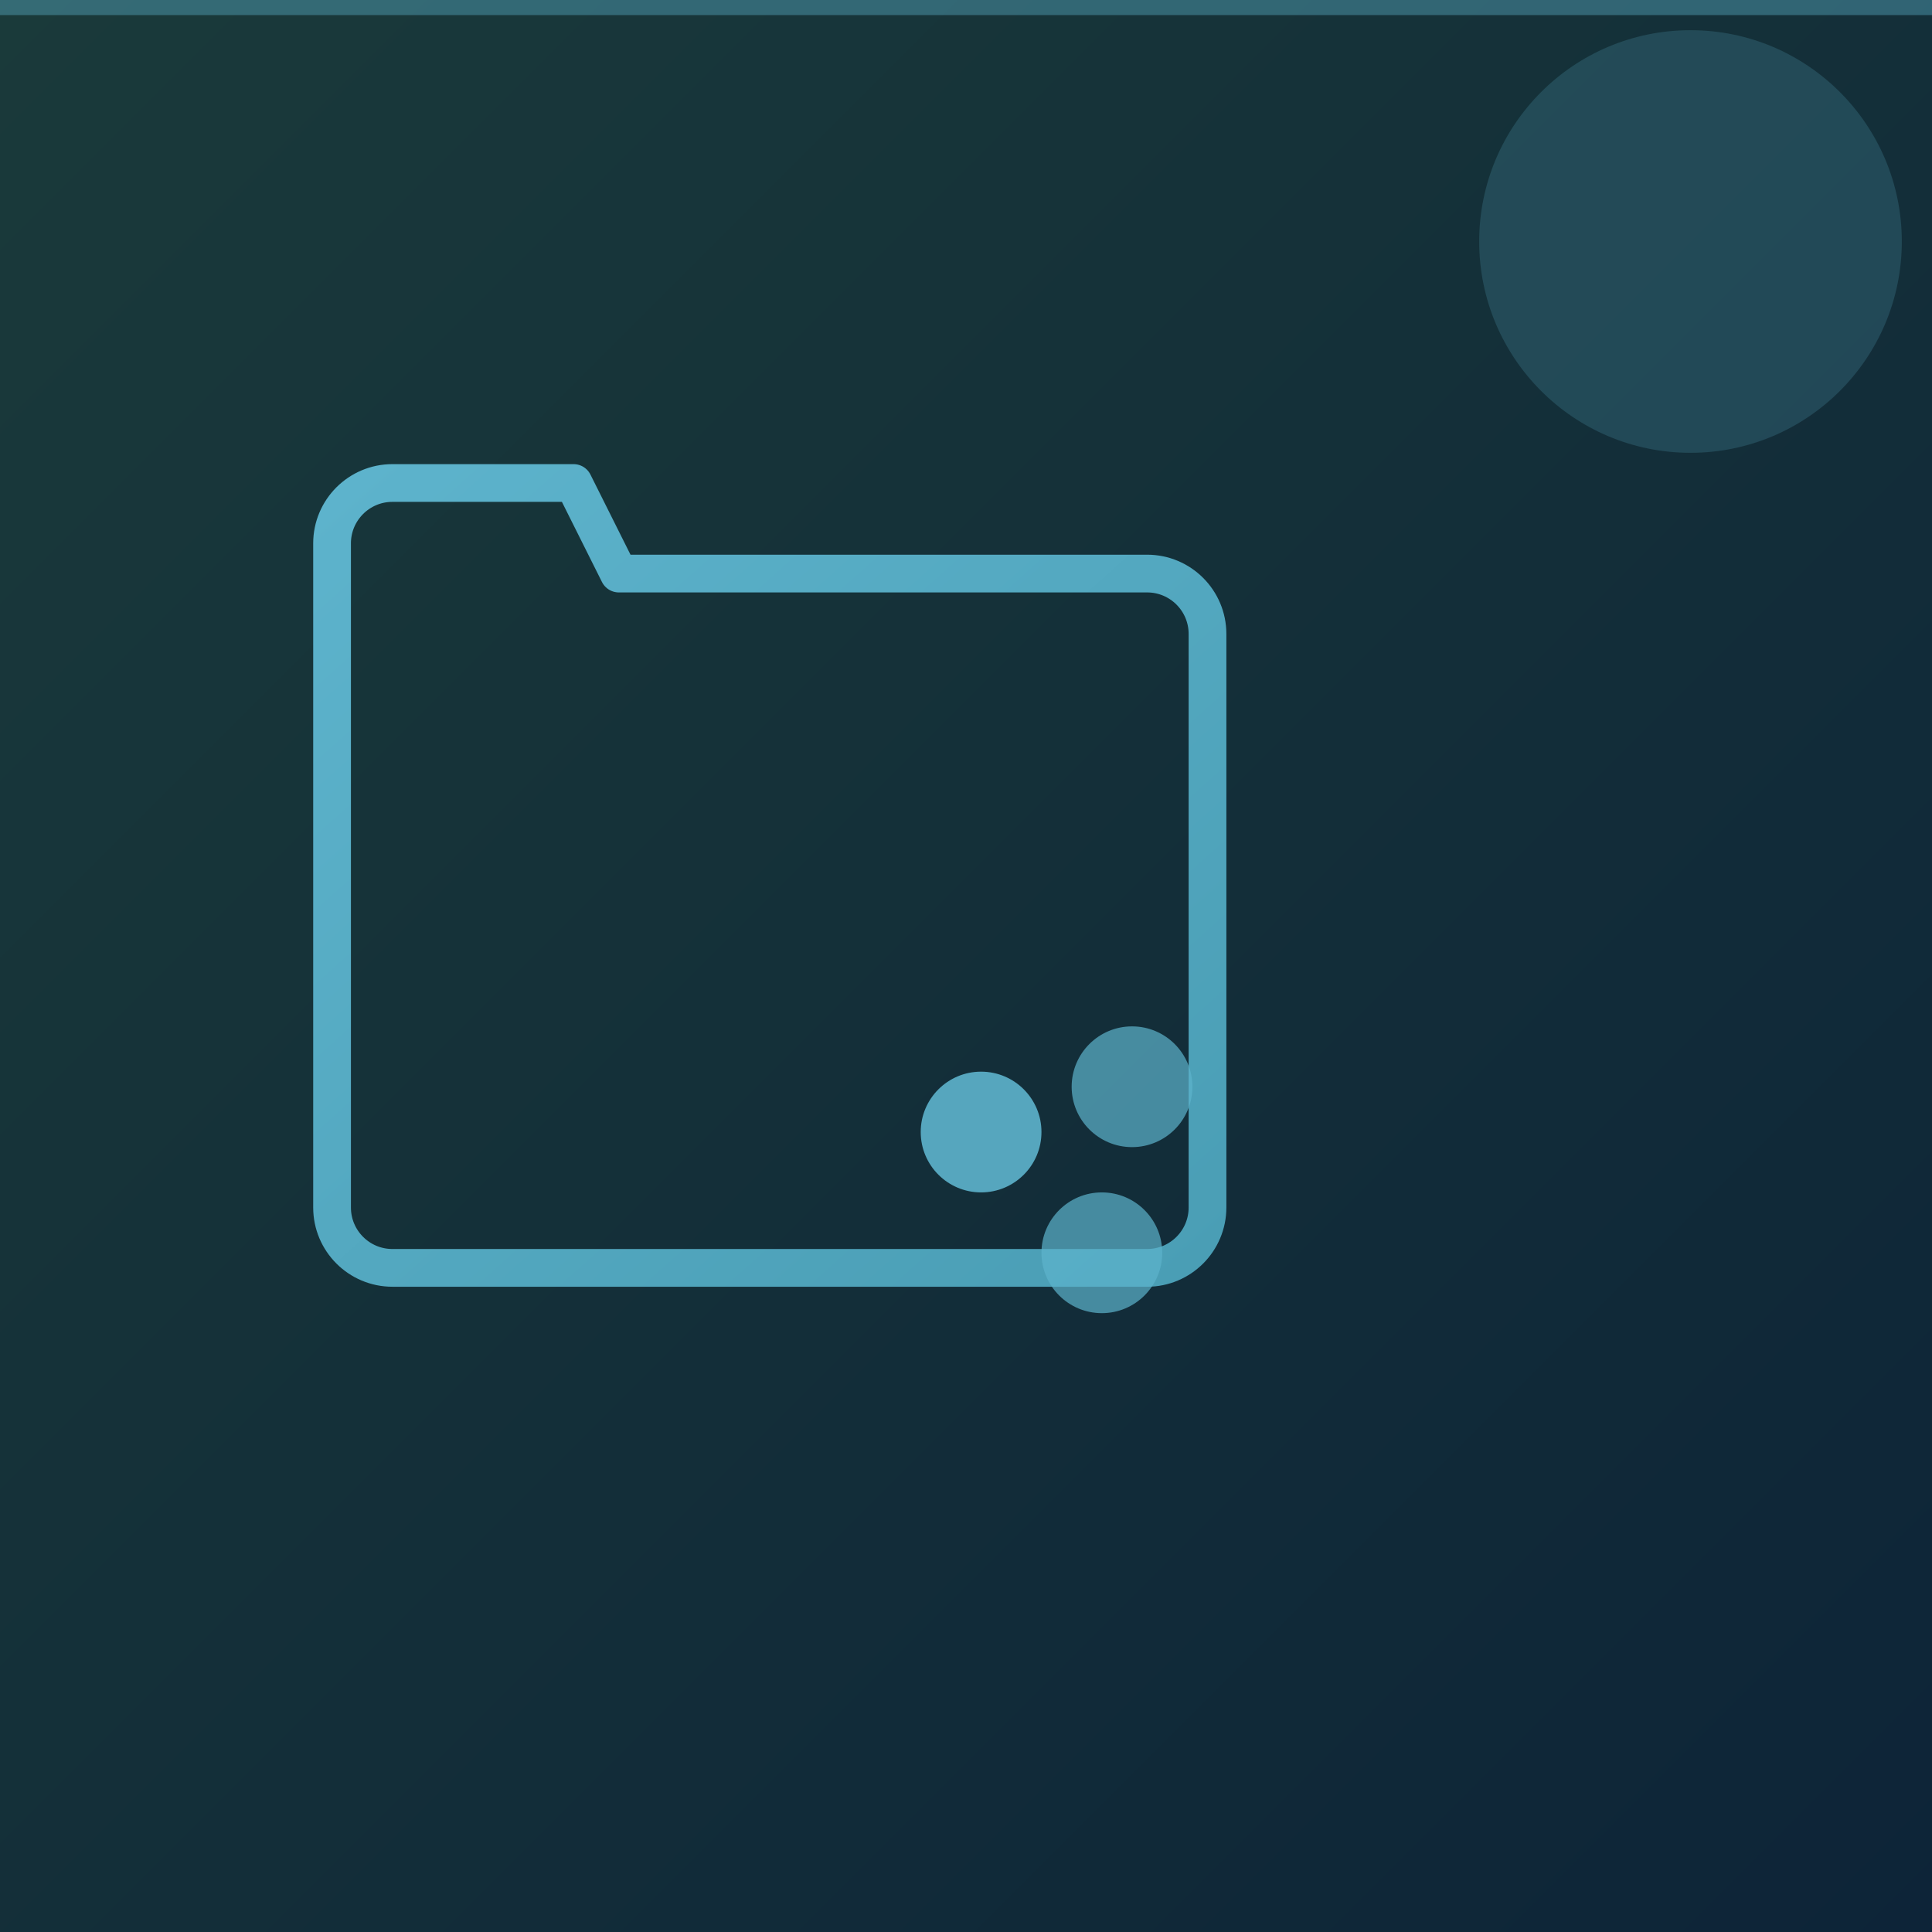
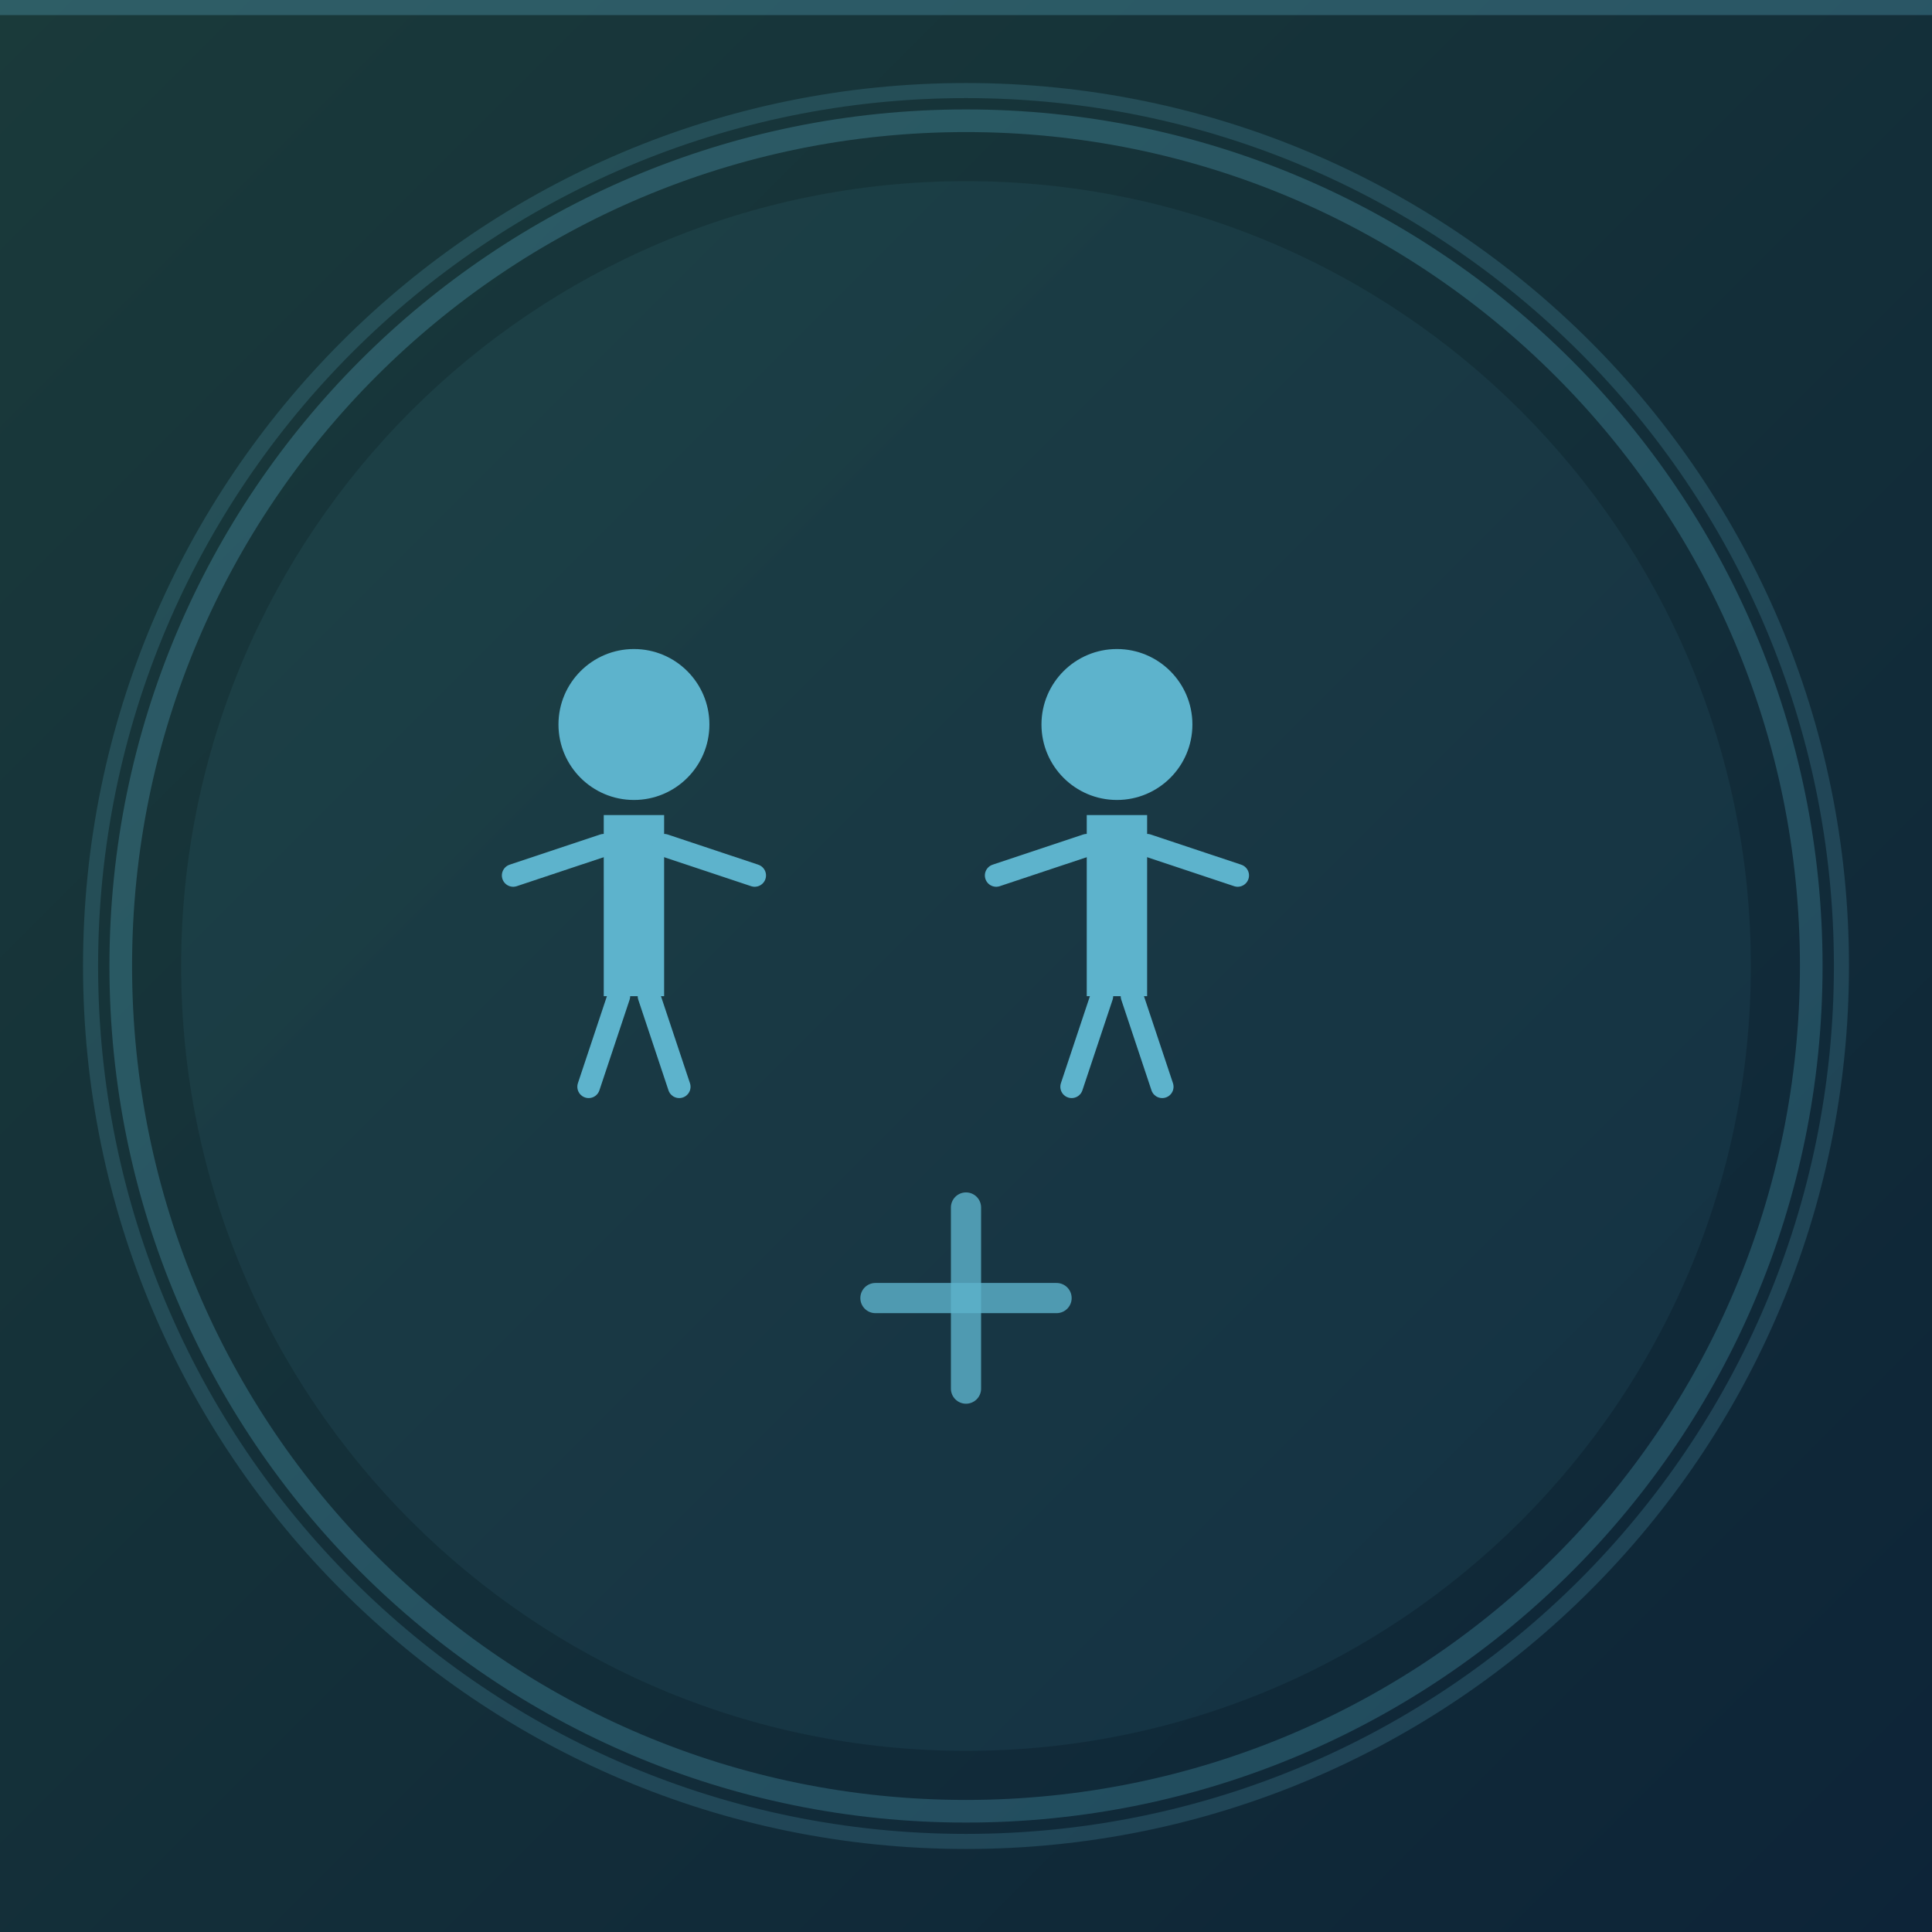
<svg xmlns="http://www.w3.org/2000/svg" width="128" height="128" viewBox="0 0 128 128" fill="none">
  <defs>
    <linearGradient id="steamGrad" x1="0%" y1="0%" x2="100%" y2="100%">
      <stop offset="0%" style="stop-color:#1a3a3a" />
      <stop offset="100%" style="stop-color:#0d2438" />
    </linearGradient>
-     <linearGradient id="accentGrad" x1="0%" y1="0%" x2="100%" y2="100%">
+     <linearGradient id="circleFill" x1="0%" y1="0%" x2="100%" y2="100%">
      <stop offset="0%" style="stop-color:#5db3cc" />
      <stop offset="100%" style="stop-color:#4a9eb5" />
    </linearGradient>
  </defs>
  <rect width="128" height="128" fill="url(#steamGrad)" />
-   <circle cx="112" cy="16" r="14" fill="#5db3cc" opacity="0.2" />
-   <g transform="translate(20, 28)">
-     <path d="M2 8C2 5.791 3.791 4 6 4H18L21 10H56C58.209 10 60 11.791 60 14V52C60 54.209 58.209 56 56 56H6C3.791 56 2 54.209 2 52V8Z" stroke="url(#accentGrad)" stroke-width="2.5" fill="none" stroke-linejoin="round" />
-     <line x1="38" y1="22" x2="38" y2="42" stroke="url(#accentGrad)" stroke-width="2.5" stroke-linecap="round" />
-     <line x1="28" y1="32" x2="48" y2="32" stroke="url(#accentGrad)" stroke-width="2.5" stroke-linecap="round" />
+   <circle cx="64" cy="64" r="56" fill="none" stroke="url(#circleFill)" stroke-width="1.5" opacity="0.3" />
+   <circle cx="64" cy="64" r="52" fill="url(#circleFill)" opacity="0.08" />
+   <g transform="translate(30, 40)">
+     <circle cx="12" cy="8" r="5" fill="#5db3cc" />
+     <rect x="10" y="14" width="4" height="12" fill="#5db3cc" />
+     <line x1="10" y1="16" x2="4" y2="18" stroke="#5db3cc" stroke-width="1.5" stroke-linecap="round" />
+     <line x1="14" y1="16" x2="20" y2="18" stroke="#5db3cc" stroke-width="1.5" stroke-linecap="round" />
+     <line x1="11" y1="26" x2="9" y2="32" stroke="#5db3cc" stroke-width="1.5" stroke-linecap="round" />
+     <line x1="13" y1="26" x2="15" y2="32" stroke="#5db3cc" stroke-width="1.5" stroke-linecap="round" />
  </g>
-   <g transform="translate(65, 75)">
-     <circle cx="0" cy="0" r="4" fill="#5db3cc" opacity="0.9" />
-     <circle cx="10" cy="-3" r="4" fill="#5db3cc" opacity="0.7" />
-     <circle cx="8" cy="8" r="4" fill="#5db3cc" opacity="0.7" />
+   <g transform="translate(62, 40)">
+     <circle cx="12" cy="8" r="5" fill="#5db3cc" />
+     <rect x="10" y="14" width="4" height="12" fill="#5db3cc" />
+     <line x1="10" y1="16" x2="4" y2="18" stroke="#5db3cc" stroke-width="1.5" stroke-linecap="round" />
+     <line x1="14" y1="16" x2="20" y2="18" stroke="#5db3cc" stroke-width="1.5" stroke-linecap="round" />
+     <line x1="11" y1="26" x2="9" y2="32" stroke="#5db3cc" stroke-width="1.5" stroke-linecap="round" />
+     <line x1="13" y1="26" x2="15" y2="32" stroke="#5db3cc" stroke-width="1.5" stroke-linecap="round" />
  </g>
-   <line x1="0" y1="0" x2="128" y2="0" stroke="#5db3cc" stroke-width="2" opacity="0.4" />
+   <g transform="translate(58, 80)">
+     <line x1="6" y1="0" x2="6" y2="12" stroke="#5db3cc" stroke-width="2" stroke-linecap="round" opacity="0.8" />
+     <line x1="0" y1="6" x2="12" y2="6" stroke="#5db3cc" stroke-width="2" stroke-linecap="round" opacity="0.8" />
+   </g>
+   <circle cx="64" cy="64" r="58" fill="none" stroke="#5db3cc" stroke-width="1" opacity="0.2" />
+   <line x1="0" y1="0" x2="128" y2="0" stroke="#5db3cc" stroke-width="2" opacity="0.3" />
</svg>
